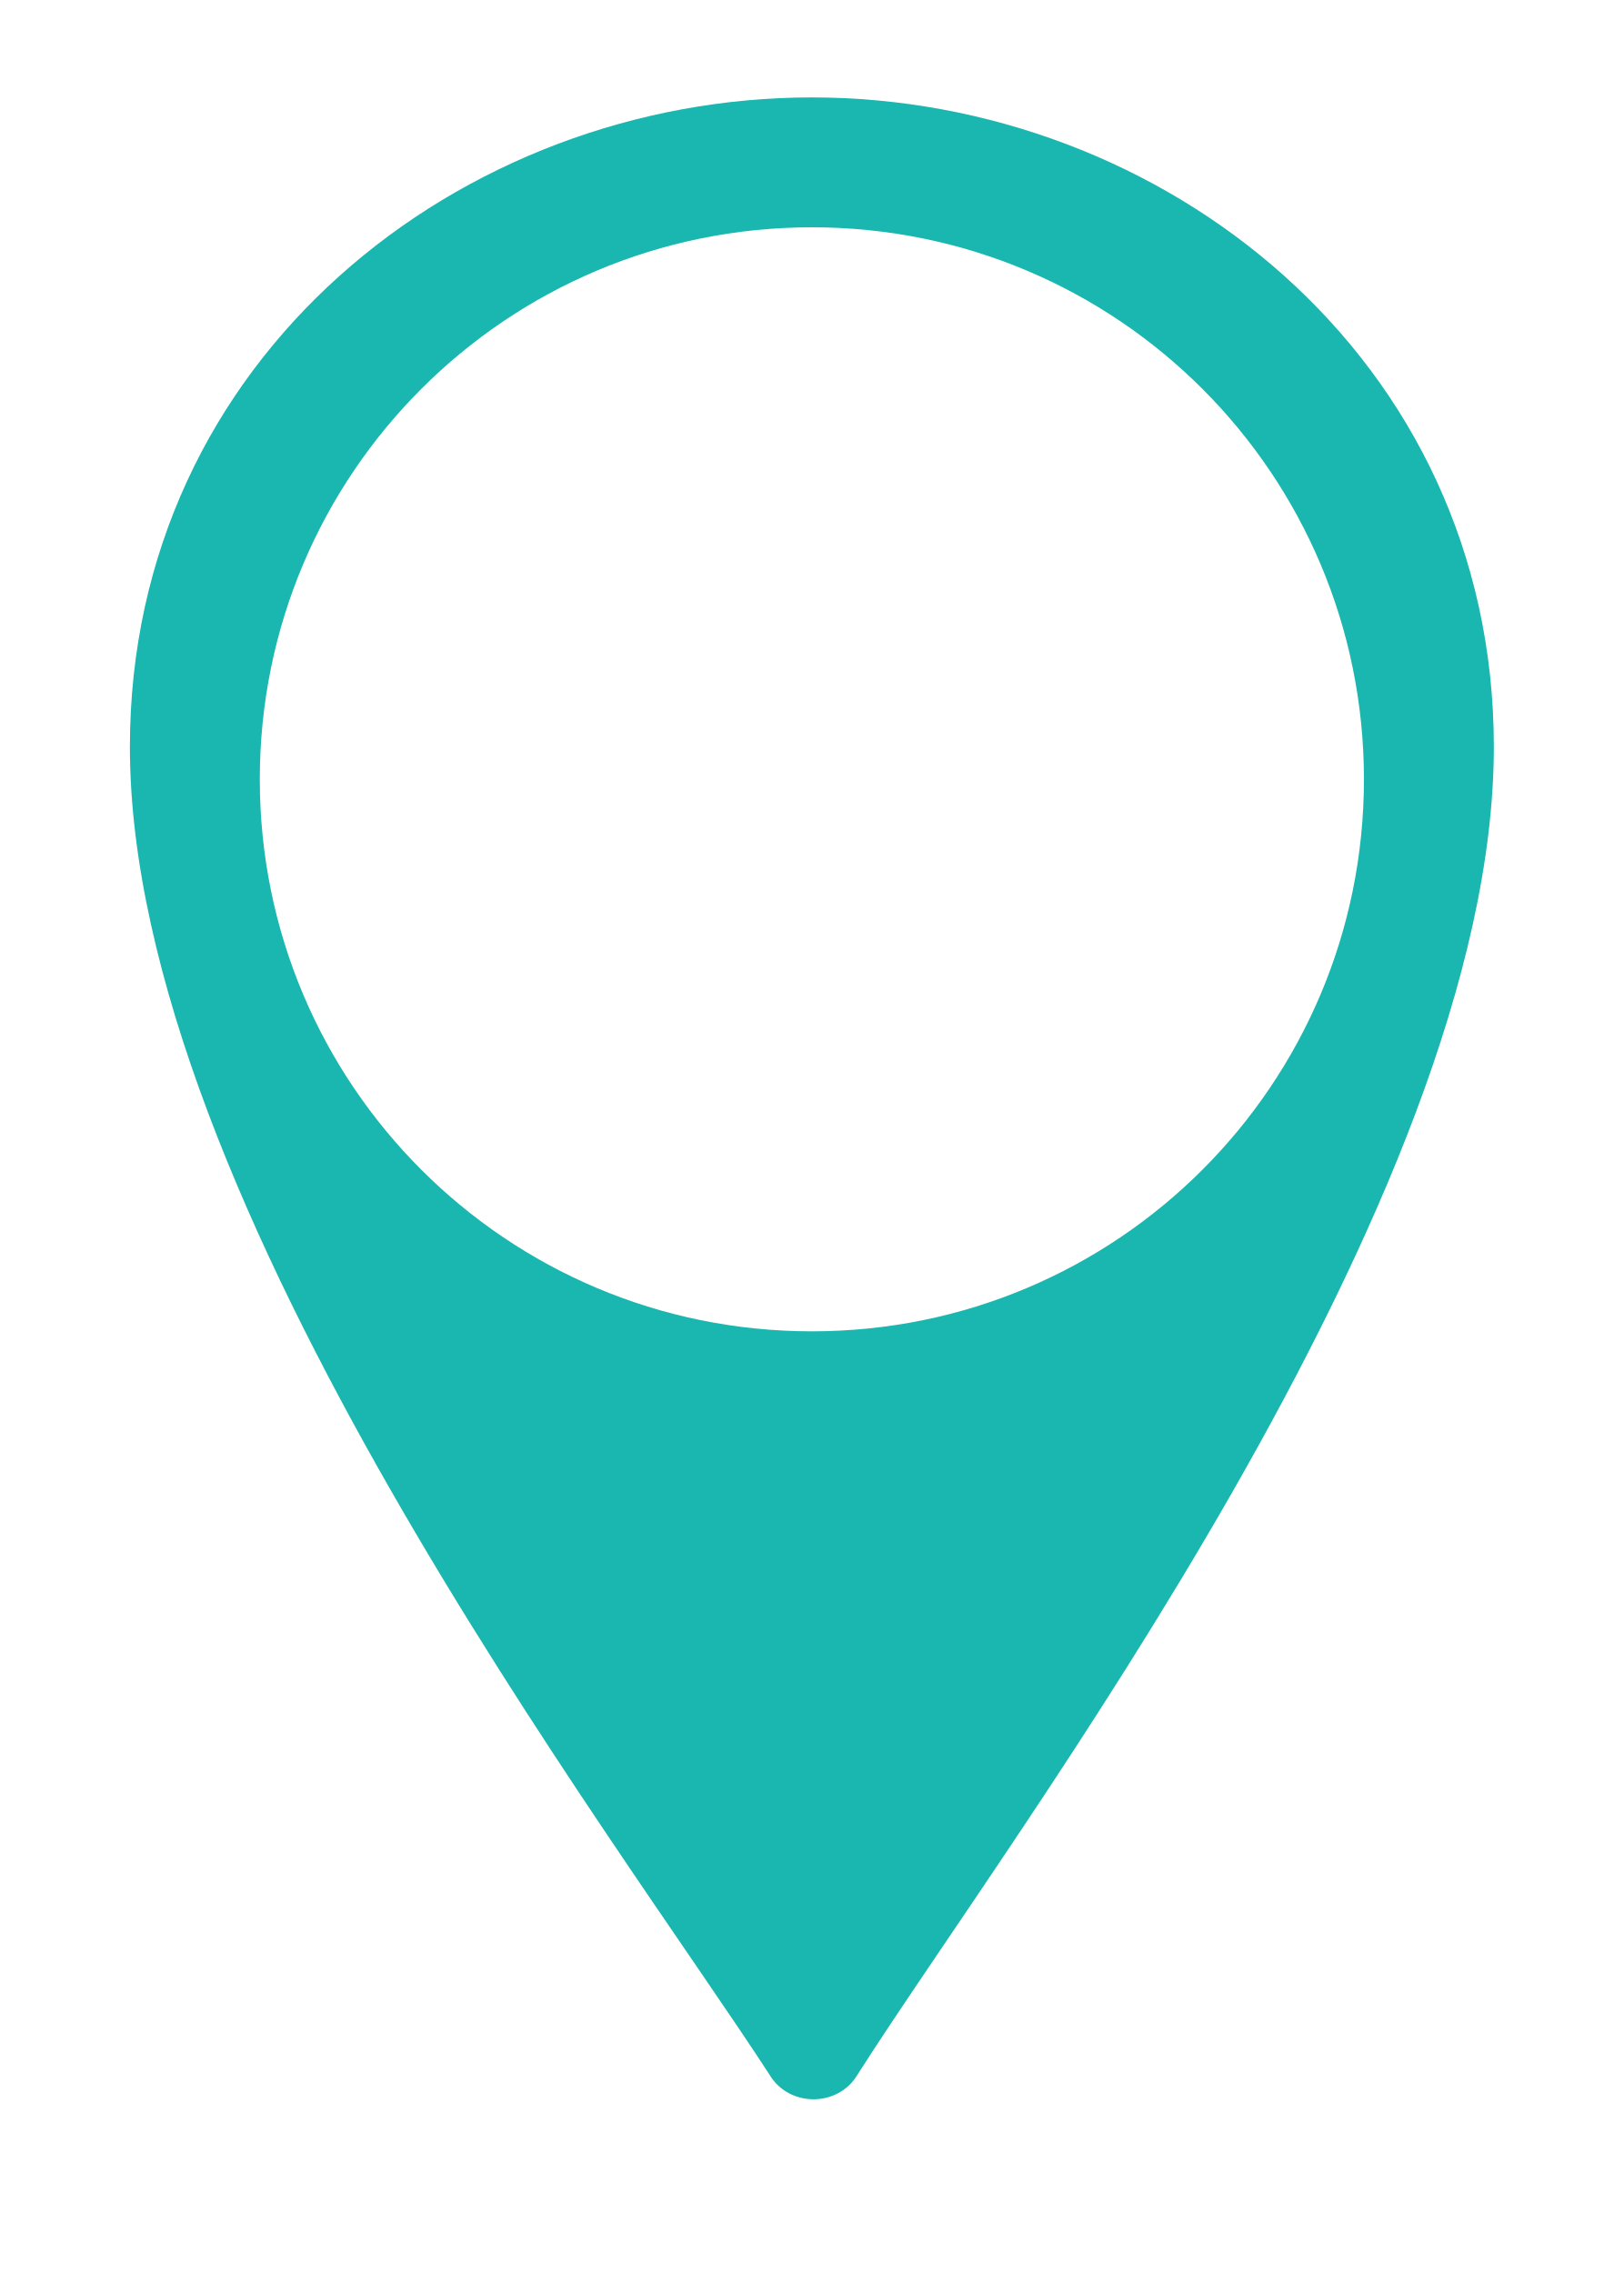
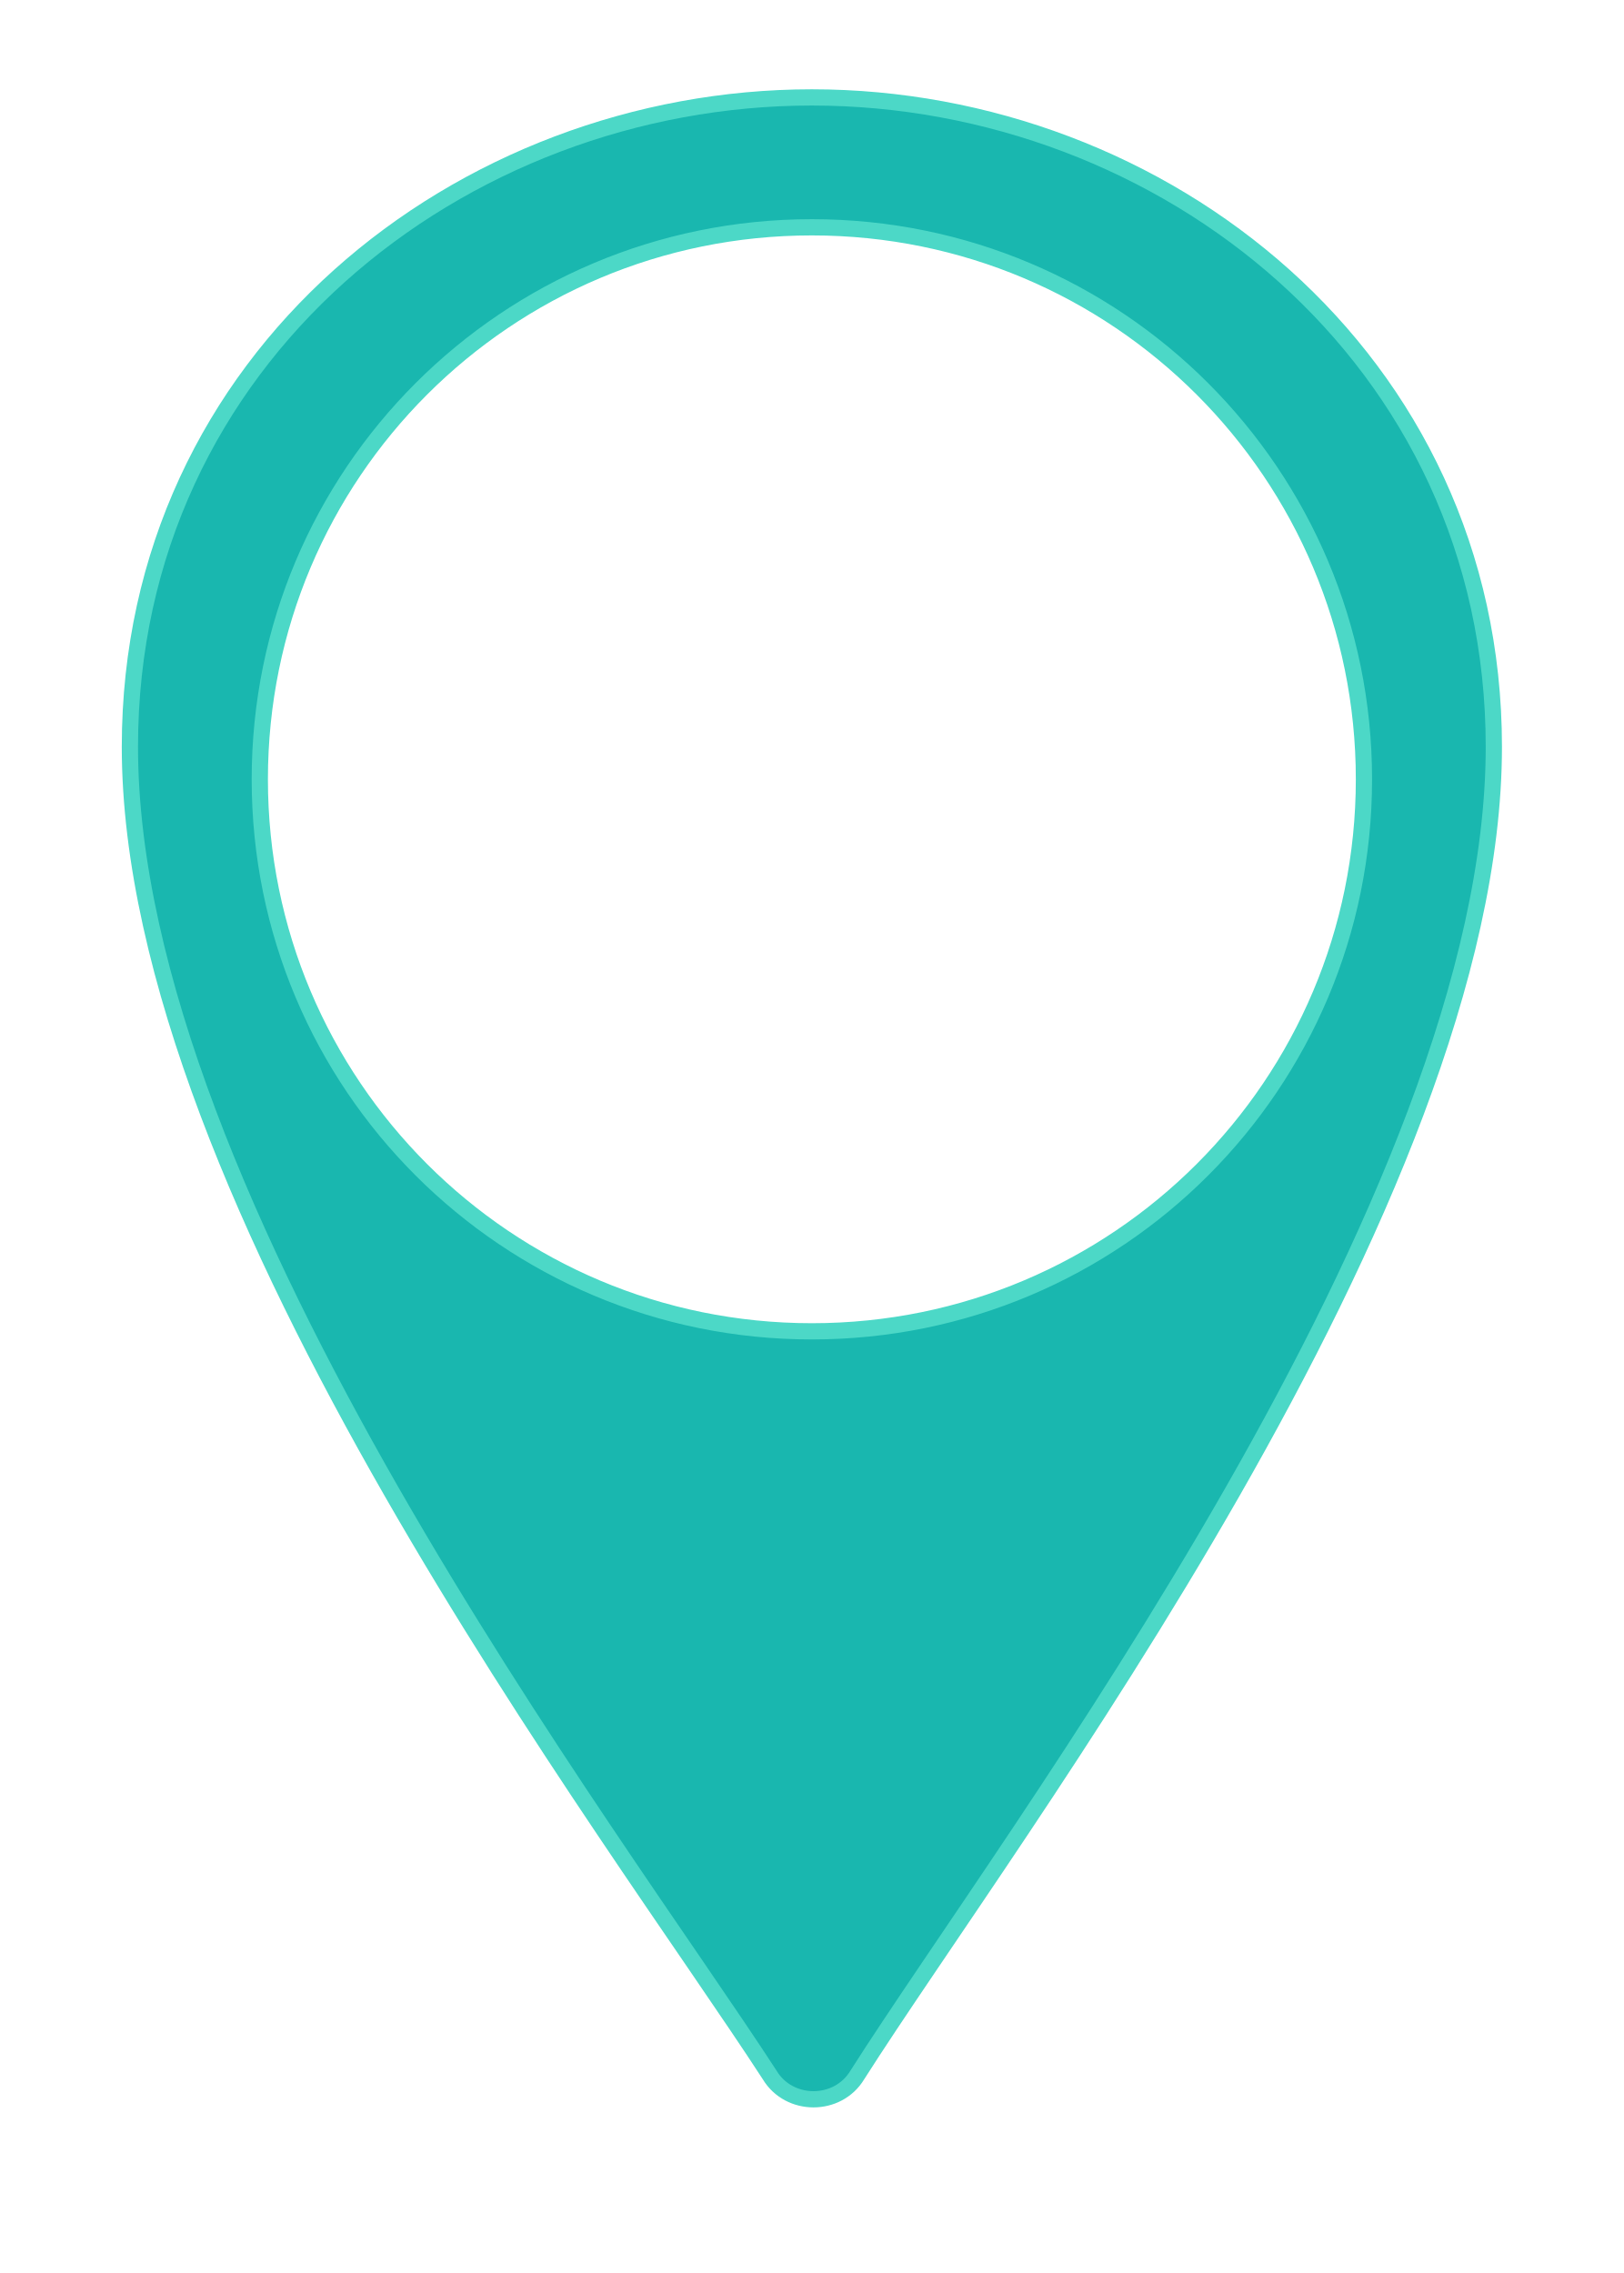
<svg xmlns="http://www.w3.org/2000/svg" version="1.1" id="Слой_1" x="0px" y="0px" viewBox="0 0 50 70" style="enable-background:new 0 0 50 70;" xml:space="preserve">
  <style type="text/css">
- 	.st0{fill:#19B7AF;}
+ 	.st0{fill:#19B7AF;stroke:#4CD8C7;stroke-width:0.5;stroke-miterlimit:10;}
</style>
  <path class="st0" d="M25,3C14.2,3,4,11,4,23c0,14,14.9,33.5,19.7,40.9c0.6,1,2.1,1,2.7,0C31.1,56.5,46,37,46,23C46,11,35.8,3,25,3z   M25,41c-9.4,0-17-7.6-17-17S15.6,7,25,7s17,7.6,17,17S34.4,41,25,41z" />
</svg>
